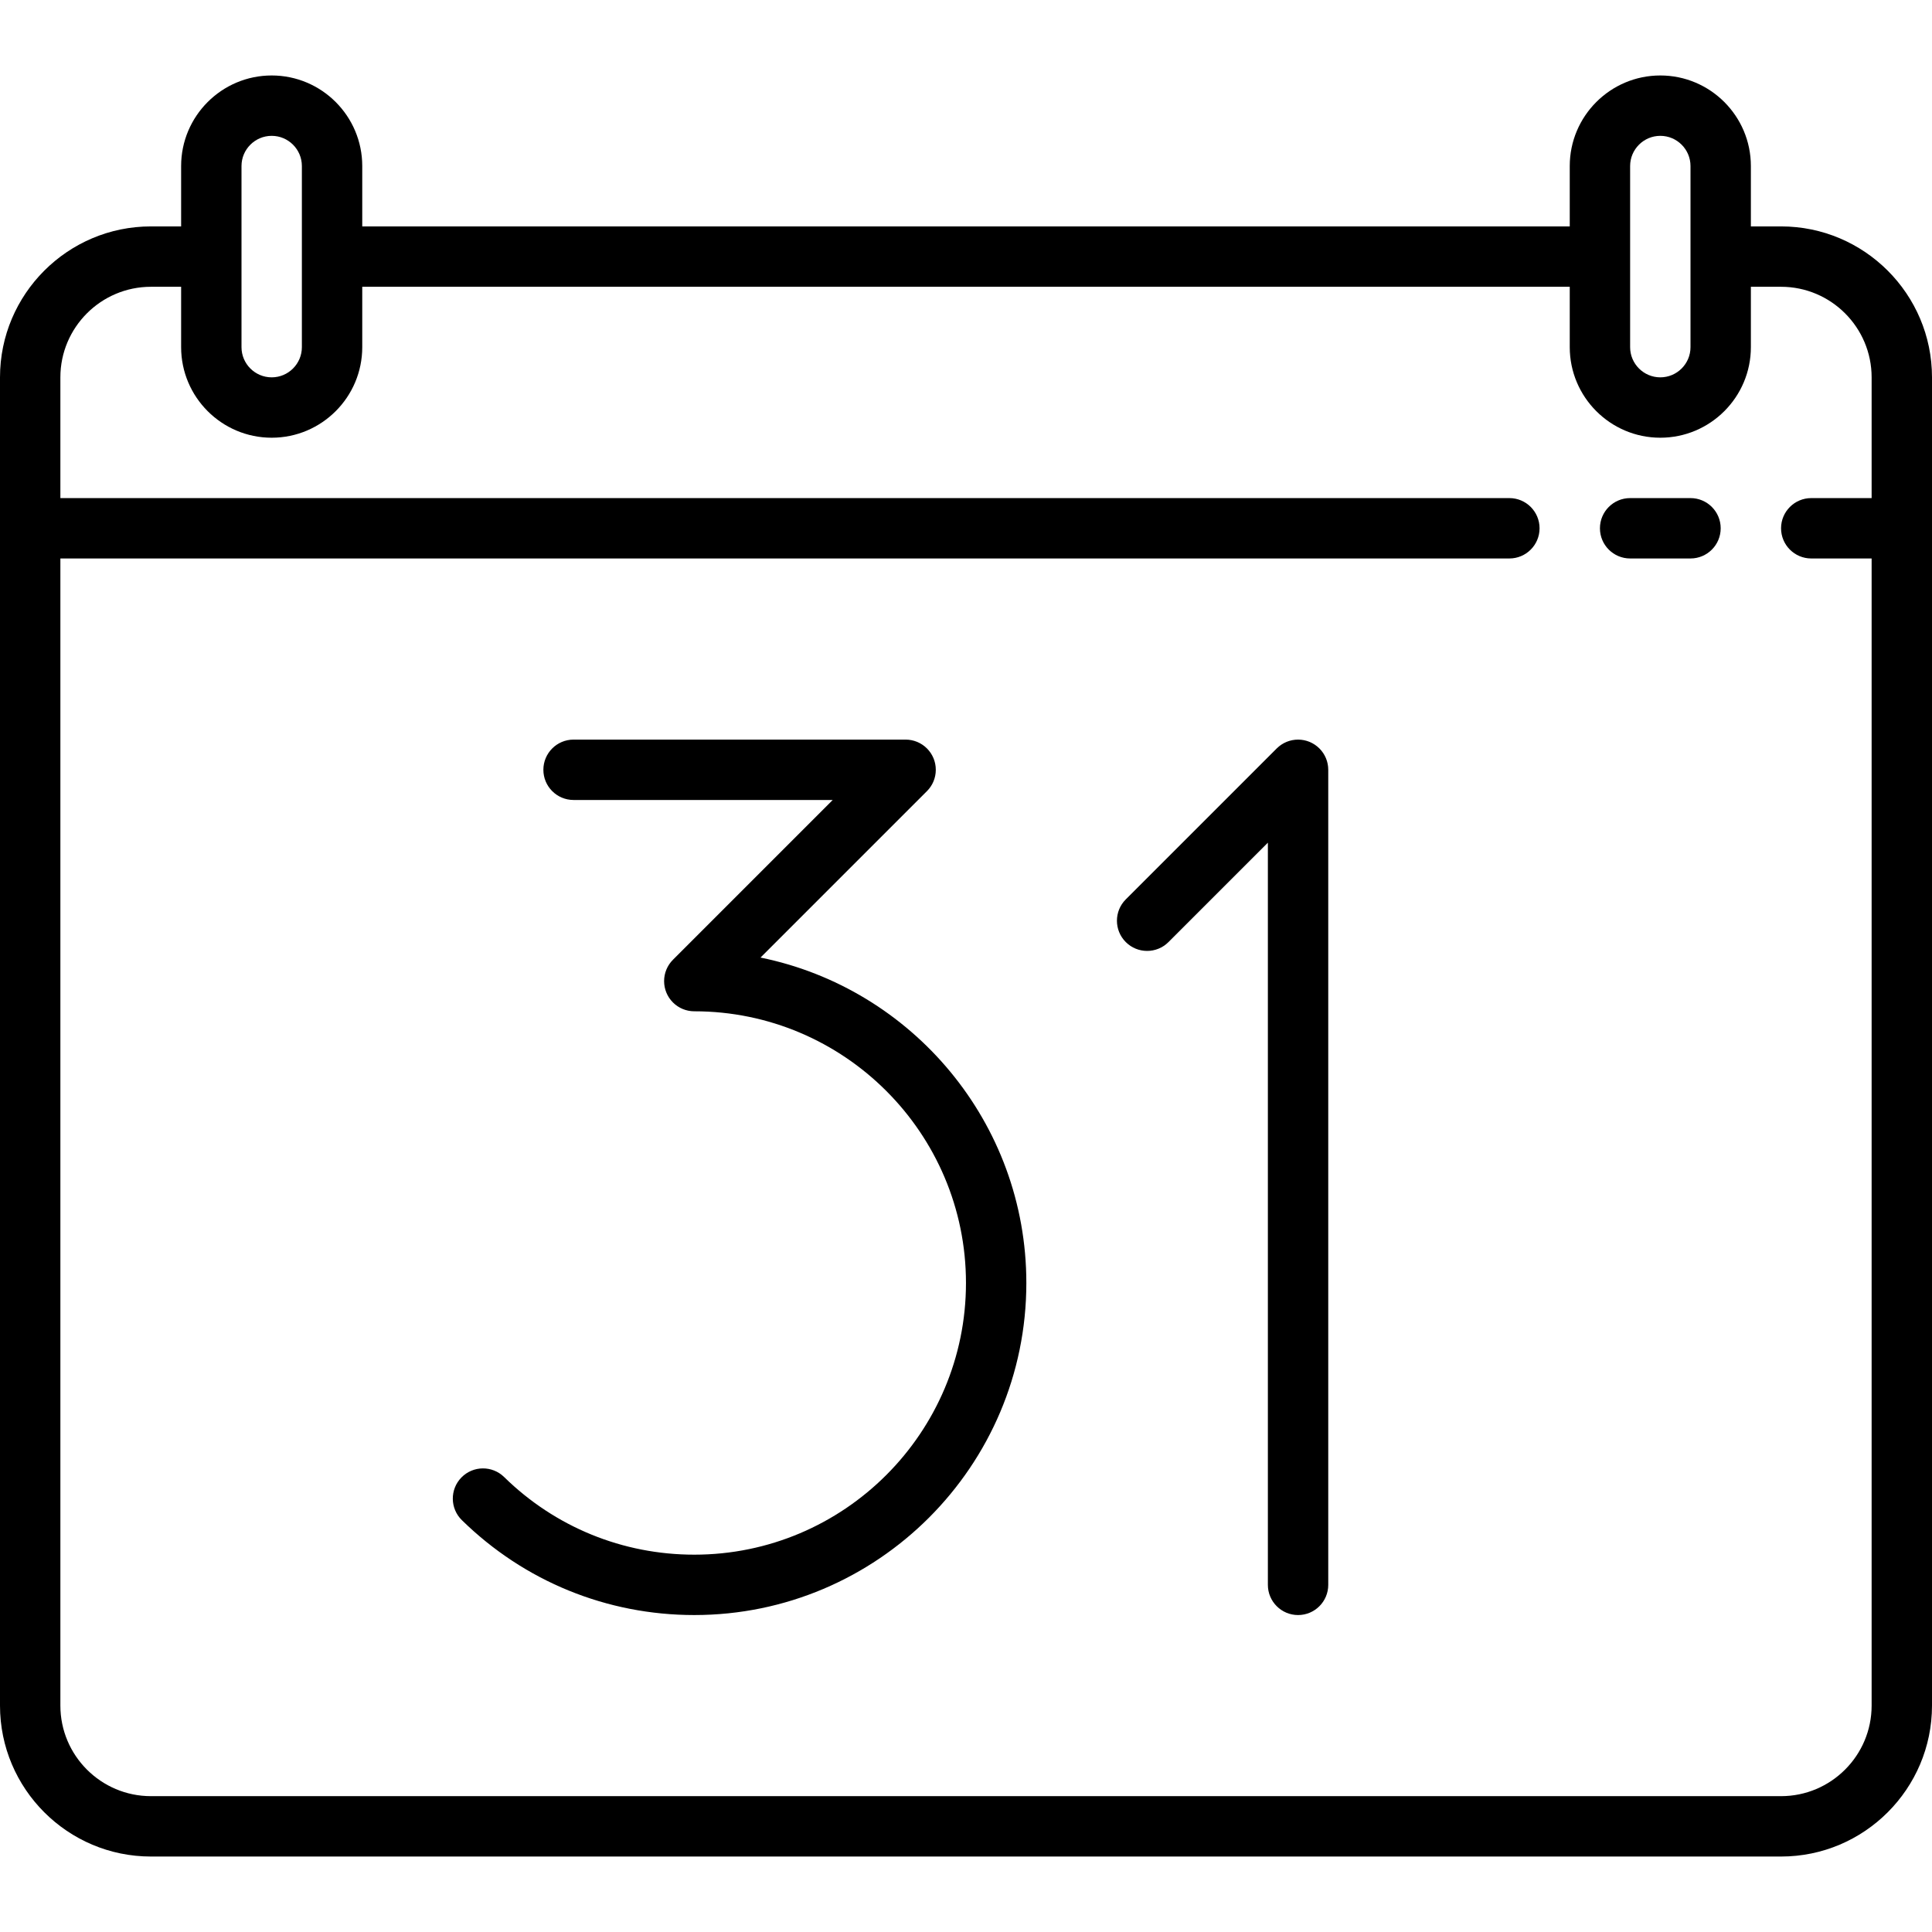
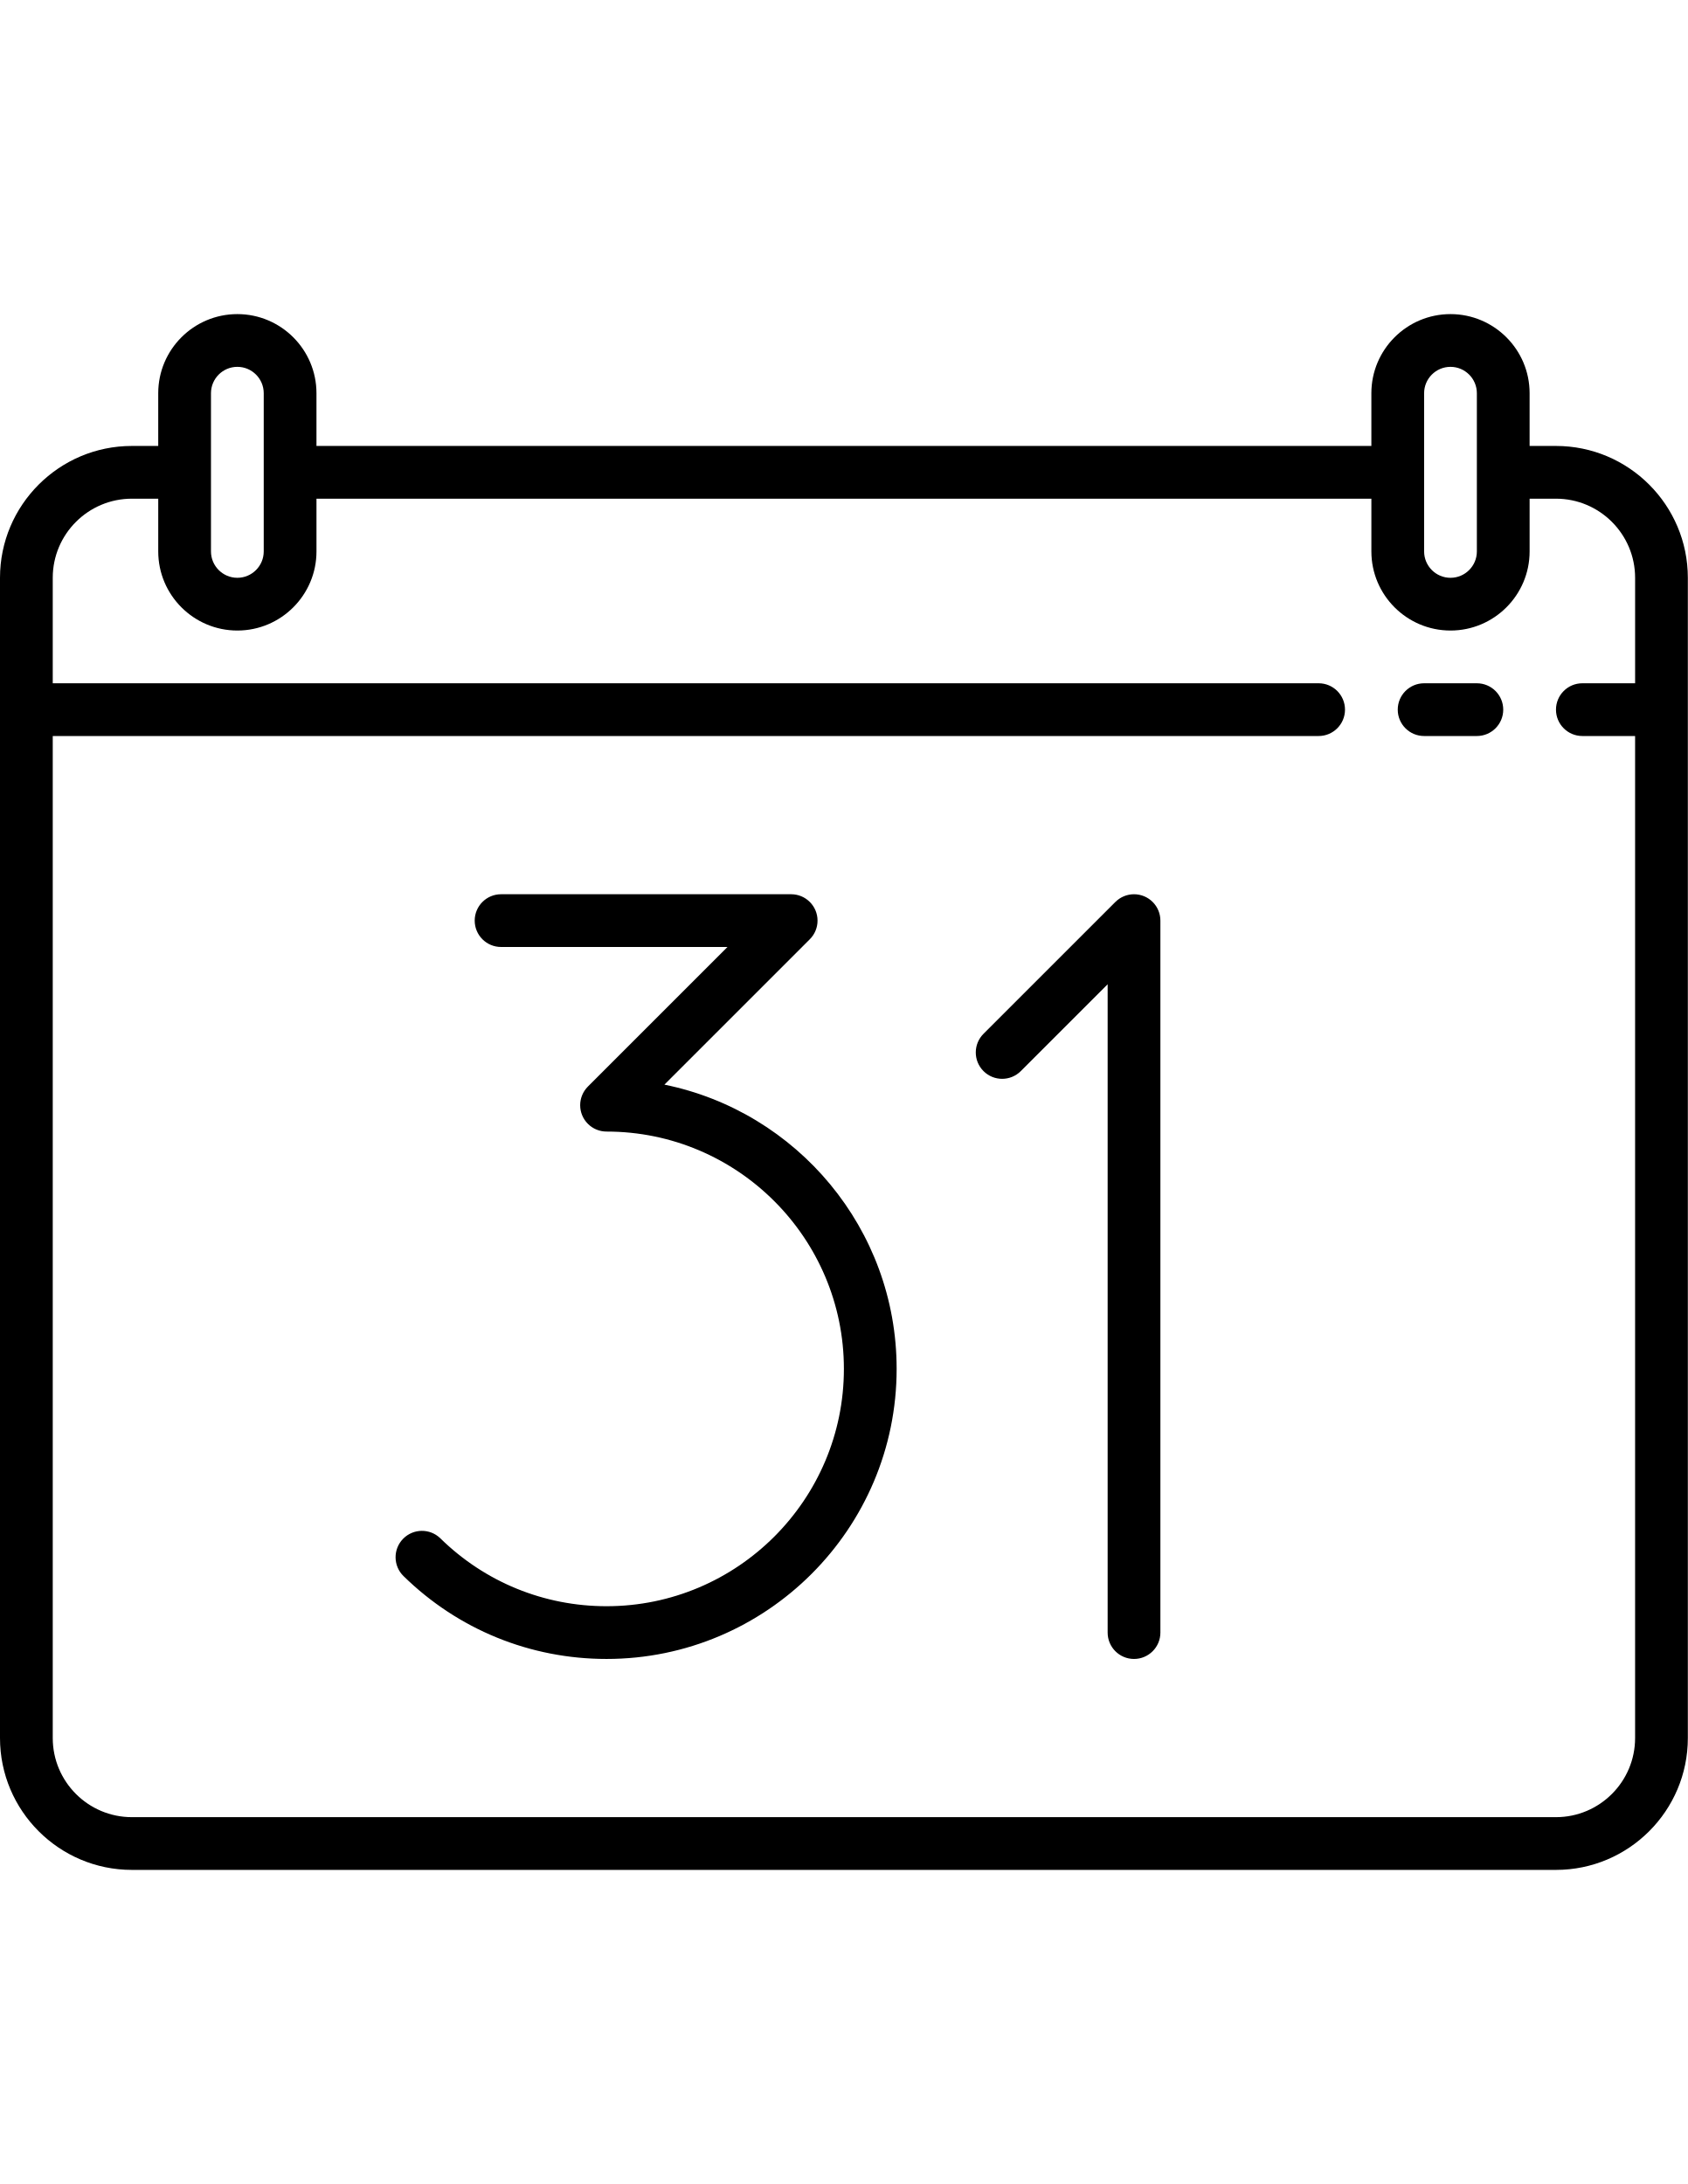
- <svg xmlns="http://www.w3.org/2000/svg" version="1.1" id="Capa_1" x="0px" y="0px" viewBox="0 0 512 512" style="enable-background:new 0 0 512 512;" xml:space="preserve">
-   <g>
-     <path d="M472,60h-8V44c0-13.234-10.766-24-24-24s-24,10.766-24,24v16H96V44c0-13.234-10.766-24-24-24S48,30.766,48,44v16h-8   C17.944,60,0,77.944,0,100v352c0,22.056,17.944,40,40,40h432c22.056,0,40-17.944,40-40V100C512,77.944,494.056,60,472,60z M432,44   c0-4.411,3.589-8,8-8s8,3.589,8,8v23.981c0,0.007-0.001,0.013-0.001,0.019S448,68.013,448,68.019V92c0,4.411-3.589,8-8,8   s-8-3.589-8-8V44z M72,36c4.411,0,8,3.589,8,8v48c0,4.411-3.589,8-8,8s-8-3.589-8-8V68.01c0-0.003,0-0.007,0-0.01s0-0.006,0-0.01   V44C64,39.589,67.589,36,72,36z M472,476H40c-13.234,0-24-10.766-24-24V148h384c4.418,0,8-3.582,8-8s-3.582-8-8-8H16v-32   c0-13.234,10.766-24,24-24h8v16c0,13.234,10.766,24,24,24s24-10.766,24-24V76h320v16c0,13.234,10.766,24,24,24s24-10.766,24-24V76   h8c13.234,0,24,10.766,24,24v32h-16c-4.418,0-8,3.582-8,8s3.582,8,8,8h16v304C496,465.234,485.234,476,472,476z" />
-     <path d="M448,132h-16c-4.418,0-8,3.582-8,8s3.582,8,8,8h16c4.418,0,8-3.582,8-8S452.418,132,448,132z" />
-     <path d="M201.546,253.764l44.103-44.103c0.188-0.188,0.366-0.385,0.535-0.591c0.072-0.087,0.133-0.179,0.201-0.268   c0.09-0.119,0.182-0.236,0.265-0.361c0.074-0.11,0.138-0.225,0.206-0.338c0.066-0.11,0.135-0.218,0.196-0.332   c0.063-0.118,0.117-0.24,0.174-0.361c0.055-0.115,0.112-0.229,0.161-0.347s0.089-0.24,0.132-0.361   c0.045-0.125,0.093-0.25,0.132-0.378c0.037-0.122,0.064-0.245,0.095-0.368c0.033-0.13,0.069-0.258,0.095-0.391   c0.029-0.144,0.046-0.29,0.066-0.435c0.016-0.113,0.038-0.224,0.049-0.338c0.052-0.526,0.052-1.055,0-1.581   c-0.011-0.114-0.033-0.225-0.049-0.338c-0.021-0.145-0.038-0.291-0.066-0.435c-0.026-0.132-0.063-0.261-0.095-0.391   c-0.031-0.123-0.058-0.247-0.095-0.368c-0.039-0.128-0.087-0.252-0.132-0.378c-0.043-0.121-0.083-0.242-0.132-0.361   s-0.107-0.232-0.161-0.347c-0.057-0.121-0.111-0.243-0.174-0.361c-0.061-0.114-0.13-0.222-0.196-0.332   c-0.068-0.113-0.132-0.228-0.206-0.338c-0.083-0.124-0.175-0.241-0.265-0.361c-0.067-0.089-0.129-0.181-0.201-0.268   c-0.335-0.409-0.71-0.784-1.119-1.119c-0.084-0.069-0.172-0.128-0.258-0.193c-0.123-0.093-0.243-0.187-0.371-0.273   c-0.107-0.072-0.219-0.133-0.328-0.199c-0.114-0.068-0.225-0.14-0.343-0.203c-0.114-0.061-0.23-0.112-0.346-0.167   c-0.121-0.057-0.24-0.118-0.364-0.169c-0.112-0.046-0.226-0.083-0.339-0.124c-0.133-0.048-0.264-0.099-0.4-0.14   c-0.113-0.034-0.227-0.059-0.341-0.088c-0.139-0.035-0.276-0.074-0.418-0.102c-0.13-0.026-0.261-0.041-0.392-0.06   c-0.127-0.019-0.253-0.043-0.382-0.055c-0.232-0.023-0.465-0.033-0.698-0.035c-0.03,0-0.059-0.004-0.089-0.004H152   c-4.418,0-8,3.582-8,8s3.582,8,8,8h68.683l-42.343,42.343c-0.188,0.188-0.366,0.385-0.535,0.591   c-0.072,0.087-0.133,0.179-0.201,0.268c-0.09,0.119-0.182,0.236-0.265,0.361c-0.074,0.11-0.138,0.225-0.206,0.338   c-0.066,0.11-0.135,0.218-0.196,0.332c-0.063,0.118-0.116,0.239-0.173,0.359c-0.055,0.116-0.113,0.23-0.162,0.35   c-0.049,0.118-0.088,0.238-0.131,0.358c-0.045,0.126-0.094,0.251-0.133,0.38c-0.037,0.122-0.064,0.245-0.095,0.368   c-0.033,0.13-0.069,0.258-0.095,0.391c-0.029,0.144-0.046,0.29-0.066,0.435c-0.016,0.113-0.038,0.224-0.049,0.338   c-0.052,0.526-0.052,1.055,0,1.581c0.011,0.114,0.033,0.225,0.049,0.338c0.021,0.145,0.038,0.291,0.066,0.435   c0.026,0.132,0.063,0.261,0.095,0.391c0.031,0.123,0.058,0.247,0.095,0.368c0.039,0.129,0.088,0.254,0.133,0.38   c0.043,0.12,0.082,0.24,0.131,0.358c0.049,0.119,0.107,0.233,0.162,0.35c0.057,0.12,0.11,0.241,0.173,0.359   c0.061,0.114,0.13,0.222,0.196,0.332c0.068,0.113,0.132,0.228,0.206,0.338c0.083,0.124,0.175,0.241,0.265,0.361   c0.067,0.089,0.129,0.181,0.201,0.268c0.335,0.409,0.71,0.784,1.119,1.119c0.084,0.069,0.172,0.128,0.258,0.193   c0.123,0.093,0.243,0.187,0.371,0.273c0.108,0.072,0.22,0.134,0.33,0.2c0.113,0.068,0.224,0.139,0.341,0.201   c0.115,0.062,0.234,0.114,0.351,0.169c0.119,0.056,0.236,0.115,0.358,0.166c0.115,0.047,0.232,0.085,0.348,0.127   c0.13,0.047,0.258,0.097,0.391,0.137c0.117,0.035,0.236,0.061,0.354,0.091c0.134,0.034,0.267,0.072,0.404,0.099   c0.139,0.028,0.279,0.044,0.419,0.064c0.118,0.017,0.234,0.04,0.354,0.051c0.262,0.026,0.526,0.04,0.789,0.04   c39.701,0,72,32.299,72,72s-32.299,72-72,72c-18.959,0-36.856-7.307-50.394-20.575c-3.155-3.093-8.221-3.042-11.313,0.114   c-3.093,3.155-3.042,8.22,0.114,11.313c16.546,16.217,38.42,25.148,61.593,25.148c48.523,0,88-39.477,88-88   C271.993,297.489,241.688,261.922,201.546,253.764z" />
-     <path d="M351.96,203.213c-0.011-0.114-0.033-0.225-0.049-0.338c-0.021-0.145-0.038-0.291-0.066-0.435   c-0.026-0.132-0.063-0.261-0.095-0.391c-0.031-0.123-0.058-0.247-0.095-0.368c-0.039-0.128-0.087-0.252-0.132-0.378   c-0.043-0.121-0.083-0.242-0.132-0.361s-0.107-0.232-0.161-0.347c-0.057-0.121-0.111-0.243-0.174-0.361   c-0.061-0.114-0.13-0.222-0.196-0.332c-0.068-0.113-0.132-0.228-0.206-0.338c-0.083-0.124-0.175-0.241-0.265-0.361   c-0.067-0.089-0.129-0.181-0.201-0.268c-0.335-0.409-0.71-0.784-1.119-1.119c-0.084-0.069-0.172-0.128-0.258-0.193   c-0.123-0.093-0.243-0.187-0.371-0.273c-0.107-0.072-0.219-0.133-0.328-0.199c-0.114-0.068-0.225-0.14-0.343-0.203   c-0.114-0.061-0.23-0.112-0.346-0.167c-0.121-0.057-0.24-0.118-0.364-0.169c-0.112-0.046-0.226-0.083-0.339-0.124   c-0.133-0.048-0.264-0.099-0.4-0.14c-0.113-0.034-0.227-0.059-0.341-0.088c-0.139-0.035-0.276-0.074-0.418-0.102   c-0.13-0.026-0.261-0.041-0.392-0.06c-0.127-0.019-0.253-0.043-0.382-0.055c-0.232-0.023-0.465-0.033-0.698-0.035   c-0.03,0-0.059-0.004-0.089-0.004s-0.059,0.004-0.089,0.004c-0.233,0.003-0.466,0.012-0.698,0.035   c-0.129,0.012-0.255,0.036-0.382,0.055c-0.131,0.019-0.262,0.034-0.392,0.06c-0.141,0.028-0.279,0.066-0.418,0.102   c-0.114,0.029-0.228,0.054-0.341,0.088c-0.136,0.041-0.267,0.092-0.4,0.14c-0.113,0.041-0.228,0.078-0.339,0.124   c-0.124,0.051-0.243,0.112-0.364,0.169c-0.116,0.055-0.232,0.106-0.346,0.167c-0.117,0.063-0.229,0.134-0.343,0.203   c-0.11,0.066-0.221,0.128-0.328,0.199c-0.128,0.086-0.249,0.18-0.371,0.273c-0.086,0.065-0.174,0.124-0.258,0.193   c-0.206,0.169-0.404,0.347-0.592,0.535l-39.996,39.996c-3.125,3.124-3.125,8.189,0,11.313c1.562,1.562,3.609,2.343,5.657,2.343   s4.095-0.781,5.657-2.343L336,223.317v196.687c0,4.418,3.582,8,8,8s8-3.582,8-8V204.006   C352,203.741,351.986,203.477,351.96,203.213z" />
-   </g>
-   <g>
- </g>
-   <g>
- </g>
-   <g>
- </g>
-   <g>
- </g>
-   <g>
- </g>
-   <g>
- </g>
-   <g>
- </g>
-   <g>
- </g>
-   <g>
- </g>
-   <g>
- </g>
-   <g>
- </g>
-   <g>
- </g>
-   <g>
- </g>
-   <g>
- </g>
-   <g>
- </g>
+ <svg xmlns="http://www.w3.org/2000/svg" version="1.1" id="Capa_1" x="0px" y="0px" width="612px" height="792px" viewBox="0 0 612 792" enable-background="new 0 0 612 792" xml:space="preserve">
+   <path d="M564.188,161.719h-9.563v-19.125c0-15.819-12.869-28.688-28.688-28.688s-28.688,12.869-28.688,28.688v19.125h-382.5v-19.125  c0-15.819-12.869-28.688-28.688-28.688s-28.688,12.869-28.688,28.688v19.125h-9.563C21.449,161.719,0,183.167,0,209.531v420.75  c0,26.364,21.449,47.813,47.813,47.813h516.375c26.364,0,47.813-21.449,47.813-47.813v-420.75  C612,183.167,590.551,161.719,564.188,161.719z M516.375,142.594c0-5.273,4.29-9.563,9.563-9.563s9.563,4.29,9.563,9.563v28.665  c0,0.008-0.001,0.016-0.001,0.023s0.001,0.016,0.001,0.023v28.665c0,5.273-4.29,9.563-9.563,9.563s-9.563-4.29-9.563-9.563V142.594z   M76.5,171.293c0-0.004,0-0.008,0-0.012s0-0.007,0-0.012v-28.676c0-5.273,4.29-9.563,9.563-9.563s9.563,4.29,9.563,9.563v57.375  c0,5.273-4.29,9.563-9.563,9.563s-9.563-4.29-9.563-9.563V171.293z M592.875,247.781H573.75c-5.281,0-9.563,4.282-9.563,9.563  s4.282,9.563,9.563,9.563h19.125v363.375c0,15.819-12.869,28.688-28.688,28.688H47.813c-15.819,0-28.688-12.869-28.688-28.688  V266.906h459c5.281,0,9.563-4.282,9.563-9.563s-4.282-9.563-9.563-9.563h-459v-38.25c0-15.819,12.869-28.688,28.688-28.688h9.563  v19.125c0,15.819,12.869,28.688,28.688,28.688s28.688-12.869,28.688-28.688v-19.125h382.5v19.125  c0,15.819,12.869,28.688,28.688,28.688s28.688-12.869,28.688-28.688v-19.125h9.563c15.819,0,28.688,12.869,28.688,28.688V247.781z   M545.063,257.344c0,5.281-4.282,9.563-9.563,9.563h-19.125c-5.281,0-9.563-4.282-9.563-9.563s4.282-9.563,9.563-9.563H535.5  C540.781,247.781,545.063,252.063,545.063,257.344z M325.115,496.41c0,58-47.187,105.188-105.188,105.188  c-27.699,0-53.845-10.675-73.623-30.06c-3.772-3.697-3.833-9.751-0.136-13.523c3.696-3.772,9.751-3.833,13.523-0.136  c16.182,15.859,37.575,24.594,60.237,24.594c47.455,0,86.063-38.607,86.063-86.063s-38.607-86.063-86.063-86.063  c-0.314,0-0.63-0.017-0.943-0.048c-0.143-0.013-0.282-0.041-0.423-0.061c-0.167-0.024-0.335-0.043-0.501-0.077  c-0.164-0.032-0.323-0.078-0.483-0.118c-0.141-0.036-0.283-0.067-0.423-0.109c-0.159-0.048-0.312-0.108-0.467-0.164  c-0.139-0.05-0.279-0.096-0.416-0.152c-0.146-0.061-0.286-0.131-0.428-0.198c-0.14-0.066-0.282-0.128-0.42-0.202  c-0.14-0.074-0.273-0.159-0.408-0.24c-0.132-0.079-0.265-0.153-0.394-0.239c-0.153-0.103-0.296-0.215-0.443-0.326  c-0.103-0.078-0.208-0.148-0.308-0.231c-0.489-0.4-0.937-0.849-1.338-1.338c-0.086-0.104-0.16-0.214-0.24-0.32  c-0.108-0.143-0.218-0.283-0.317-0.431c-0.088-0.132-0.165-0.269-0.246-0.404c-0.079-0.132-0.161-0.261-0.234-0.397  c-0.075-0.141-0.139-0.286-0.207-0.429c-0.066-0.14-0.135-0.276-0.194-0.418c-0.059-0.141-0.105-0.284-0.157-0.428  c-0.054-0.151-0.112-0.3-0.159-0.454c-0.044-0.145-0.076-0.293-0.114-0.44c-0.038-0.155-0.082-0.31-0.114-0.467  c-0.033-0.172-0.054-0.347-0.079-0.52c-0.019-0.135-0.045-0.268-0.059-0.404c-0.062-0.629-0.062-1.261,0-1.89  c0.013-0.136,0.039-0.269,0.059-0.404c0.024-0.173,0.044-0.348,0.079-0.52c0.031-0.159,0.074-0.312,0.114-0.467  c0.037-0.147,0.069-0.294,0.114-0.44c0.047-0.154,0.105-0.304,0.159-0.454c0.051-0.143,0.098-0.287,0.157-0.428  c0.059-0.143,0.128-0.28,0.194-0.418c0.068-0.143,0.131-0.288,0.207-0.429c0.073-0.136,0.155-0.265,0.234-0.397  c0.081-0.135,0.158-0.273,0.246-0.404c0.099-0.149,0.209-0.289,0.317-0.432c0.081-0.106,0.154-0.216,0.24-0.32  c0.202-0.246,0.415-0.482,0.639-0.706l50.613-50.613h-82.098c-5.281,0-9.563-4.282-9.563-9.563s4.282-9.563,9.563-9.563H286.87  c0.036,0,0.07,0.005,0.106,0.005c0.279,0.002,0.557,0.014,0.834,0.042c0.154,0.014,0.305,0.043,0.457,0.066  c0.157,0.023,0.313,0.041,0.469,0.072c0.17,0.033,0.333,0.08,0.5,0.122c0.136,0.035,0.273,0.065,0.408,0.105  c0.163,0.049,0.319,0.11,0.478,0.167c0.135,0.049,0.271,0.093,0.405,0.148c0.148,0.061,0.29,0.134,0.435,0.202  c0.139,0.066,0.277,0.127,0.414,0.2c0.141,0.075,0.274,0.161,0.41,0.243c0.13,0.079,0.264,0.152,0.392,0.238  c0.153,0.103,0.296,0.215,0.443,0.326c0.103,0.078,0.208,0.148,0.308,0.231c0.489,0.4,0.937,0.849,1.338,1.338  c0.086,0.104,0.16,0.214,0.24,0.32c0.108,0.143,0.218,0.283,0.317,0.432c0.088,0.131,0.165,0.269,0.246,0.404  c0.079,0.132,0.161,0.261,0.234,0.397c0.075,0.141,0.14,0.287,0.208,0.432c0.065,0.137,0.134,0.273,0.192,0.415  c0.059,0.142,0.106,0.287,0.158,0.431c0.054,0.151,0.111,0.299,0.158,0.452c0.044,0.145,0.076,0.293,0.114,0.44  c0.038,0.155,0.082,0.31,0.114,0.467c0.034,0.172,0.054,0.347,0.079,0.52c0.019,0.135,0.045,0.268,0.059,0.404  c0.062,0.629,0.062,1.261,0,1.89c-0.013,0.136-0.039,0.269-0.059,0.404c-0.024,0.173-0.044,0.348-0.079,0.52  c-0.031,0.159-0.074,0.312-0.114,0.467c-0.037,0.147-0.069,0.294-0.114,0.44c-0.047,0.153-0.104,0.302-0.158,0.452  c-0.051,0.145-0.099,0.29-0.158,0.432c-0.059,0.141-0.127,0.277-0.192,0.415c-0.068,0.145-0.133,0.29-0.208,0.431  c-0.073,0.136-0.155,0.265-0.234,0.397c-0.081,0.135-0.158,0.273-0.246,0.404c-0.099,0.149-0.209,0.289-0.317,0.431  c-0.081,0.106-0.154,0.216-0.24,0.32c-0.202,0.246-0.415,0.482-0.64,0.706l-52.717,52.717  C288.893,403.079,325.117,445.592,325.115,496.41z M420.702,332.903c0.031,0.316,0.048,0.631,0.048,0.948v258.185  c0,5.281-4.282,9.563-9.563,9.563s-9.563-4.282-9.563-9.563V356.934l-31.488,31.488c-1.867,1.867-4.314,2.801-6.762,2.801  c-2.448,0-4.895-0.934-6.762-2.801c-3.735-3.734-3.735-9.788,0-13.523l47.808-47.808c0.225-0.225,0.461-0.437,0.708-0.639  c0.1-0.083,0.206-0.153,0.308-0.231c0.146-0.111,0.29-0.224,0.443-0.326c0.128-0.085,0.261-0.159,0.392-0.238  c0.136-0.083,0.27-0.167,0.41-0.243c0.136-0.073,0.275-0.134,0.414-0.2c0.145-0.068,0.287-0.141,0.435-0.202  c0.133-0.055,0.27-0.099,0.405-0.148c0.159-0.057,0.316-0.118,0.478-0.167c0.135-0.041,0.271-0.07,0.408-0.105  c0.166-0.043,0.331-0.088,0.5-0.122c0.155-0.031,0.312-0.049,0.469-0.072c0.152-0.023,0.302-0.051,0.457-0.066  c0.277-0.027,0.556-0.038,0.834-0.042c0.036,0,0.071-0.005,0.106-0.005s0.07,0.005,0.106,0.005c0.279,0.002,0.557,0.014,0.834,0.042  c0.154,0.014,0.305,0.043,0.457,0.066c0.157,0.023,0.313,0.041,0.469,0.072c0.17,0.034,0.333,0.08,0.5,0.122  c0.136,0.035,0.273,0.065,0.408,0.105c0.163,0.049,0.319,0.11,0.478,0.167c0.135,0.049,0.271,0.093,0.405,0.148  c0.148,0.061,0.29,0.134,0.435,0.202c0.139,0.066,0.277,0.127,0.414,0.2c0.141,0.075,0.274,0.161,0.41,0.243  c0.13,0.079,0.264,0.152,0.392,0.238c0.153,0.103,0.297,0.215,0.443,0.326c0.103,0.078,0.208,0.148,0.308,0.231  c0.489,0.4,0.937,0.849,1.338,1.338c0.086,0.104,0.16,0.214,0.24,0.32c0.108,0.143,0.218,0.283,0.317,0.432  c0.088,0.131,0.165,0.269,0.246,0.404c0.079,0.131,0.161,0.261,0.234,0.397c0.075,0.141,0.14,0.287,0.208,0.432  c0.065,0.137,0.134,0.273,0.192,0.415s0.106,0.287,0.158,0.432c0.054,0.151,0.111,0.299,0.158,0.452  c0.044,0.145,0.076,0.293,0.114,0.44c0.038,0.155,0.083,0.31,0.114,0.467c0.034,0.172,0.054,0.347,0.079,0.52  C420.663,332.634,420.689,332.767,420.702,332.903z" />
</svg>
